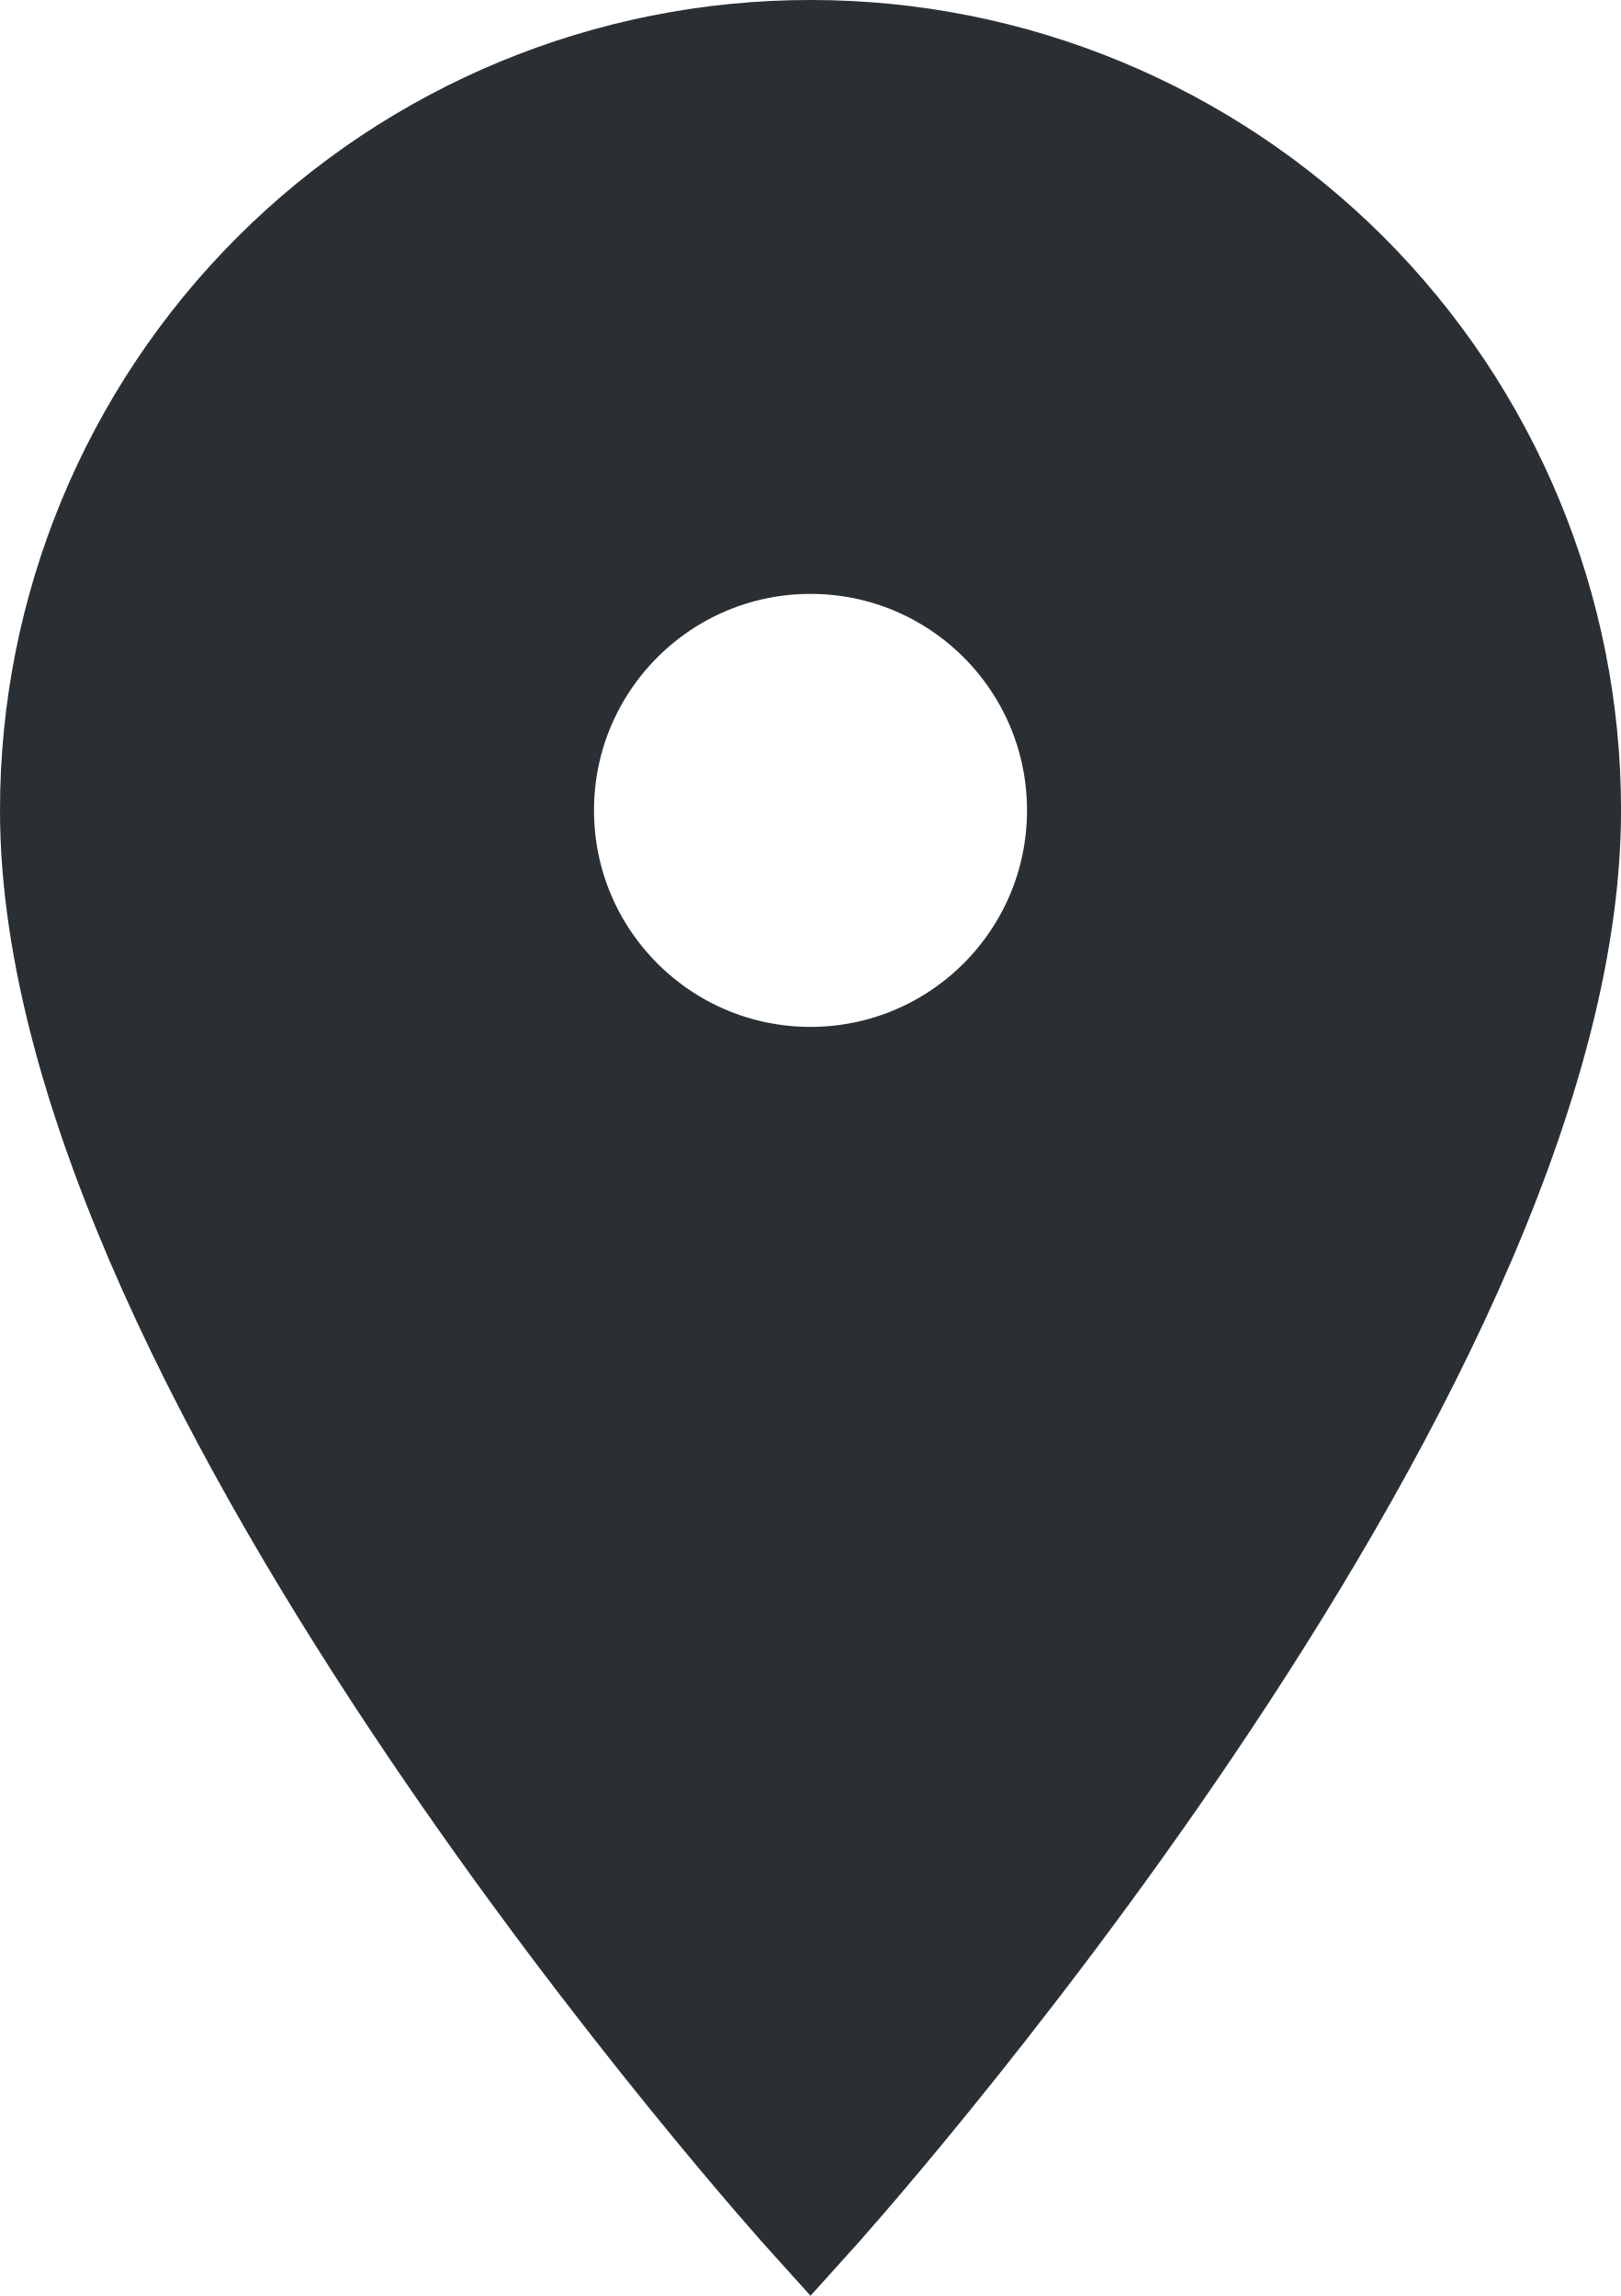
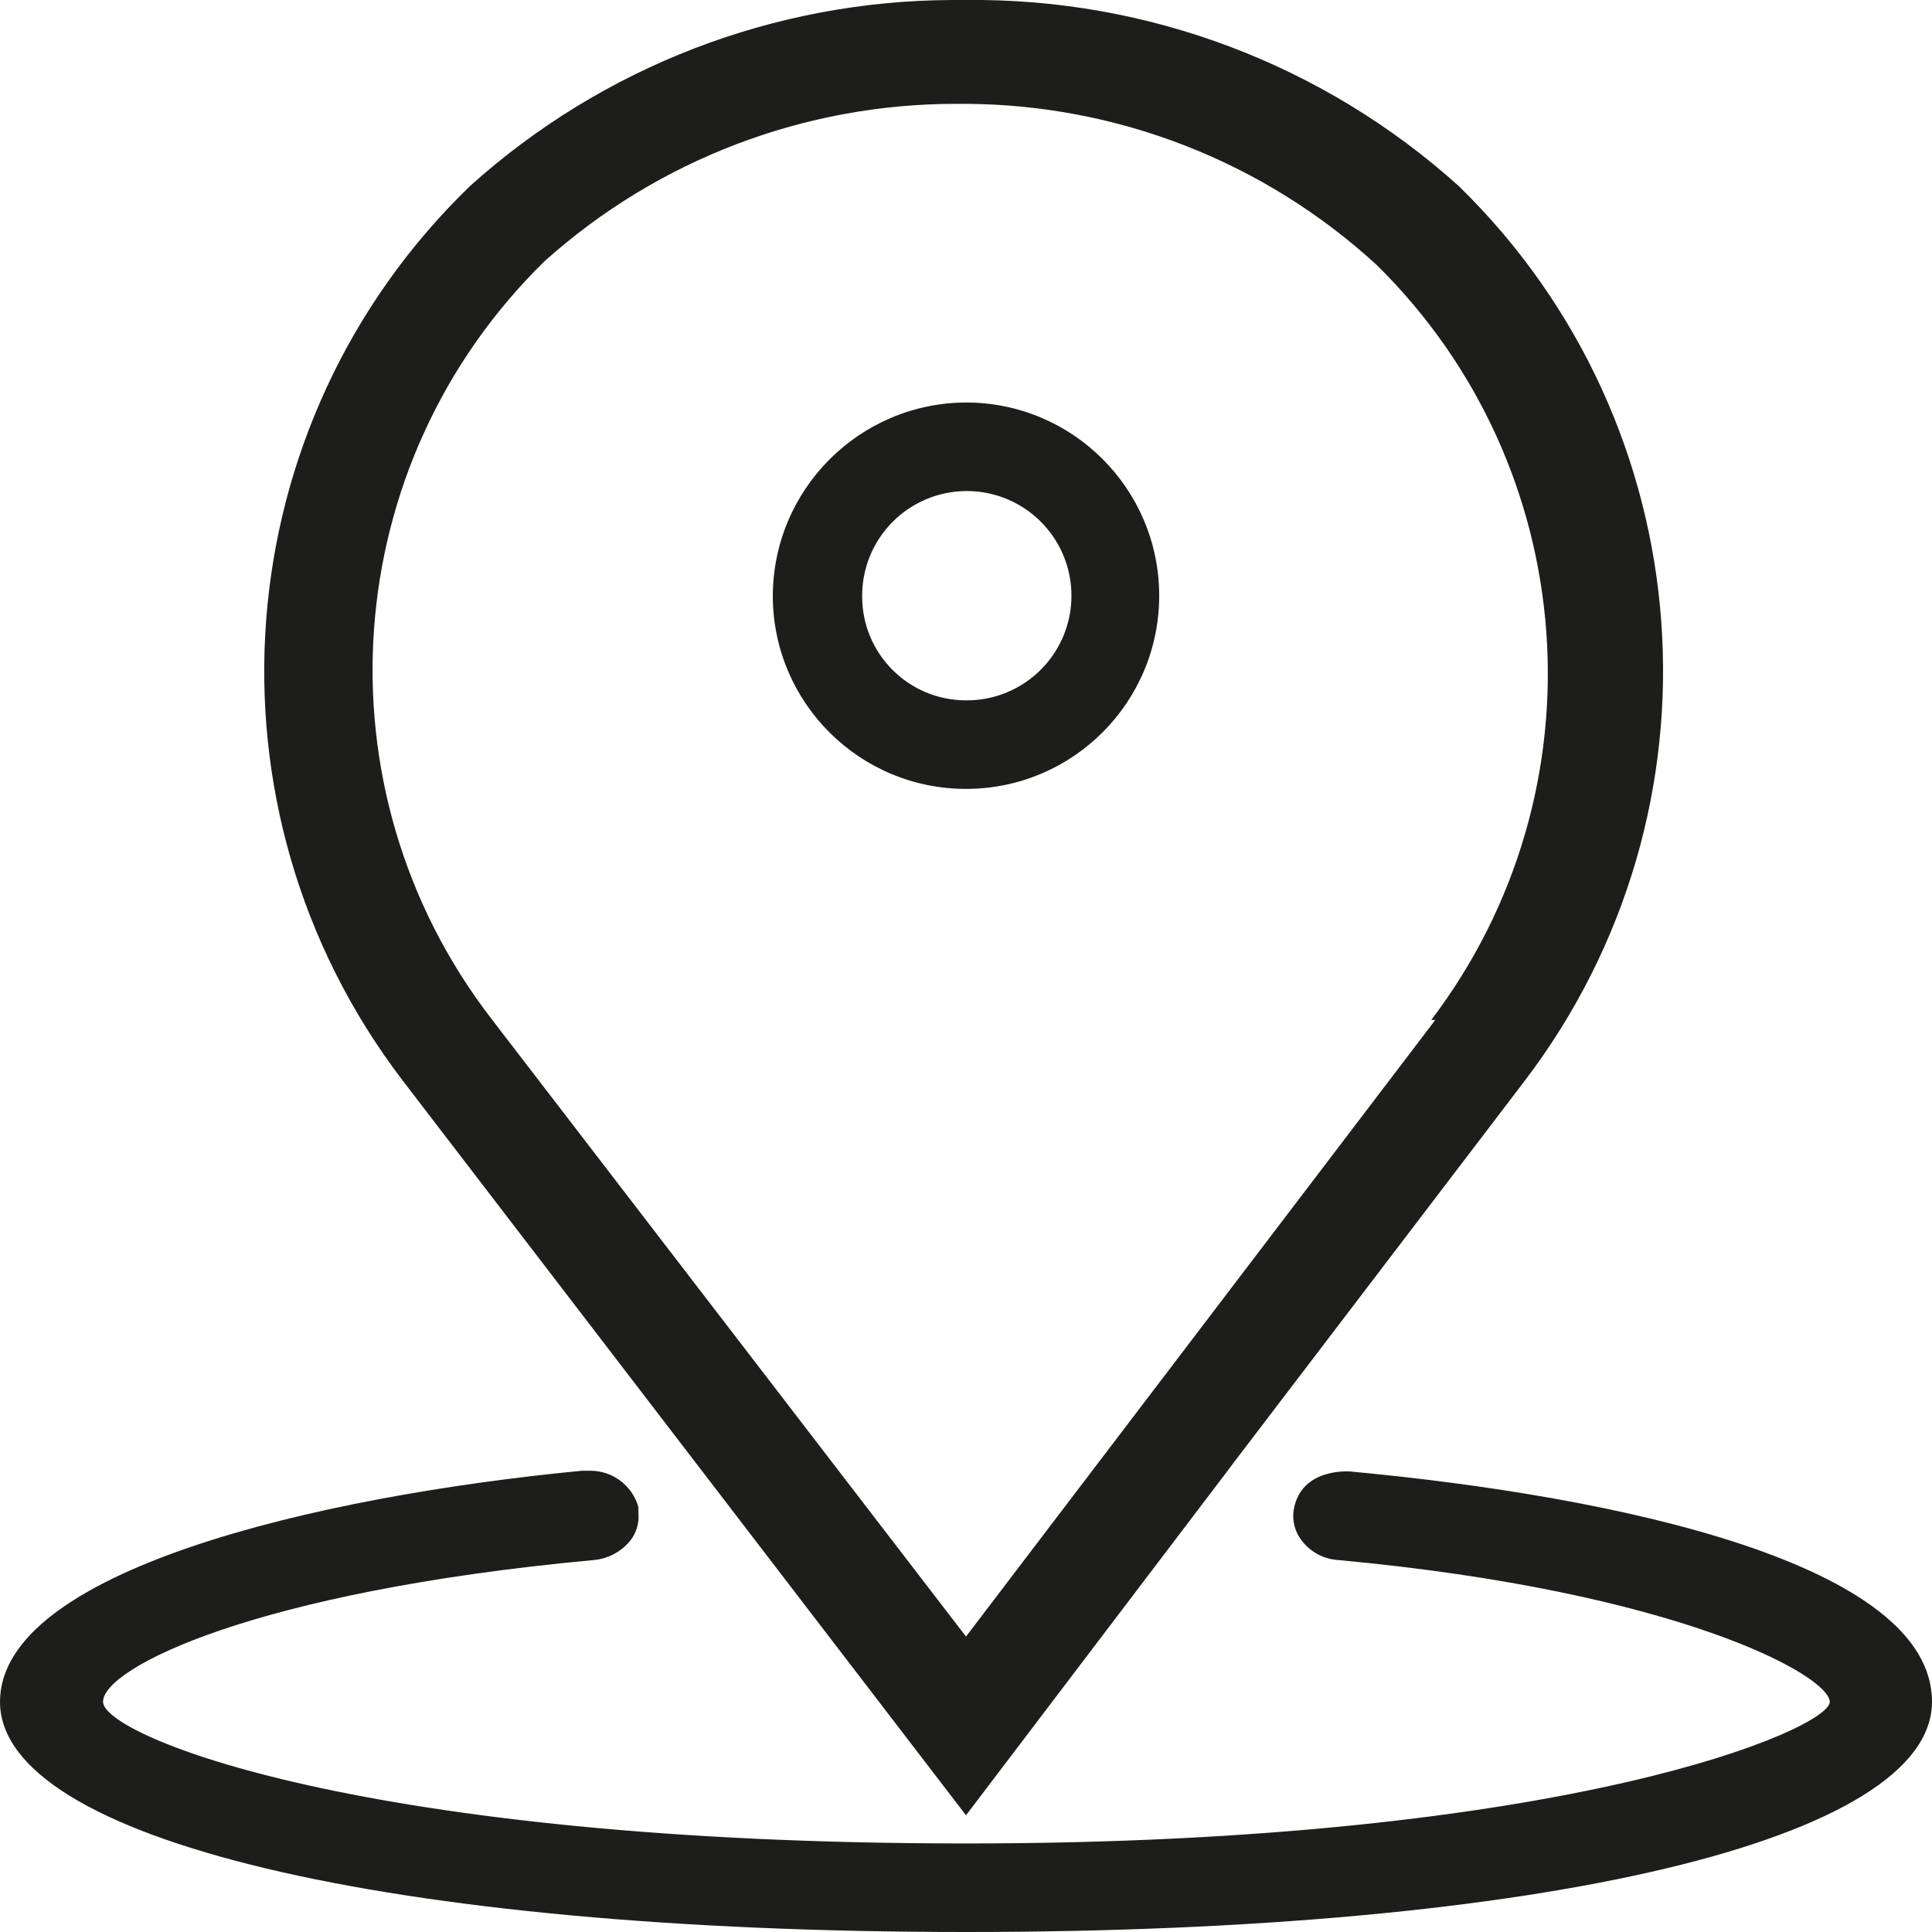
- <svg xmlns="http://www.w3.org/2000/svg" width="15.071" height="21.348" viewBox="0 0 15.071 21.348">
-   <g id="PICTO_LOCATION" transform="translate(0.5 0.5)">
-     <path id="PICTO_LOCATION-2" data-name="PICTO_LOCATION" d="M12.036,2A7.031,7.031,0,0,0,5,9.036C5,14.312,12.036,22.1,12.036,22.1s7.036-7.789,7.036-13.066A7.03,7.03,0,0,0,12.036,2Zm0,9.548a2.513,2.513,0,1,1,2.513-2.513A2.514,2.514,0,0,1,12.036,11.548Z" transform="translate(-5 -2)" fill="#292f33" stroke="#292f33" stroke-width="1" />
+ <svg xmlns="http://www.w3.org/2000/svg" viewBox="0 0 24 24" height="24">
+   <defs>
+     <style>.cls-1{fill:#1d1d1b;}</style>
+   </defs>
+   <g id="Calque_2" data-name="Calque 2">
+     <g id="Calque_1-2" data-name="Calque 1">
+       <path class="cls-1" d="M16.78,18.28s-.62-.06-.71.48a.5.5,0,0,0,.11.39.62.62,0,0,0,.45.23c4.21.39,6.09,1.43,6.1,1.76S19.5,22.9,12,22.9,1.28,21.56,1.28,21.14s1.88-1.37,6.09-1.76a.66.66,0,0,0,.45-.23.48.48,0,0,0,.11-.36v-.07a.62.62,0,0,0-.6-.45H7.23C3.9,18.59,0,19.52,0,21.14H0C0,22.85,4.82,24,12,24s12-1.15,12-2.86S20.11,18.59,16.78,18.28Z" />
+       <path class="cls-1" d="M9.6,7.41h0A2.4,2.4,0,1,0,12,5,2.41,2.41,0,0,0,9.6,7.41Zm1.11,0A1.3,1.3,0,1,1,12,8.7a1.29,1.29,0,0,1-1.29-1.29" />
+       <path class="cls-1" d="M12,22.55l3.25-4.28.09-.12,3.59-4.71a8.41,8.41,0,0,0-.81-11.13h0A9,9,0,0,0,12,0h-.16a9,9,0,0,0-6,2.31A8.38,8.38,0,0,0,5,13.42Zm5.83-9.88L12,20.33,6.1,12.65a7.1,7.1,0,0,1,.67-9.41h0a7.65,7.65,0,0,1,5.11-1.95H12a7.6,7.6,0,0,1,5.1,2A7.12,7.12,0,0,1,17.78,12.67Z" />
+     </g>
  </g>
</svg>
